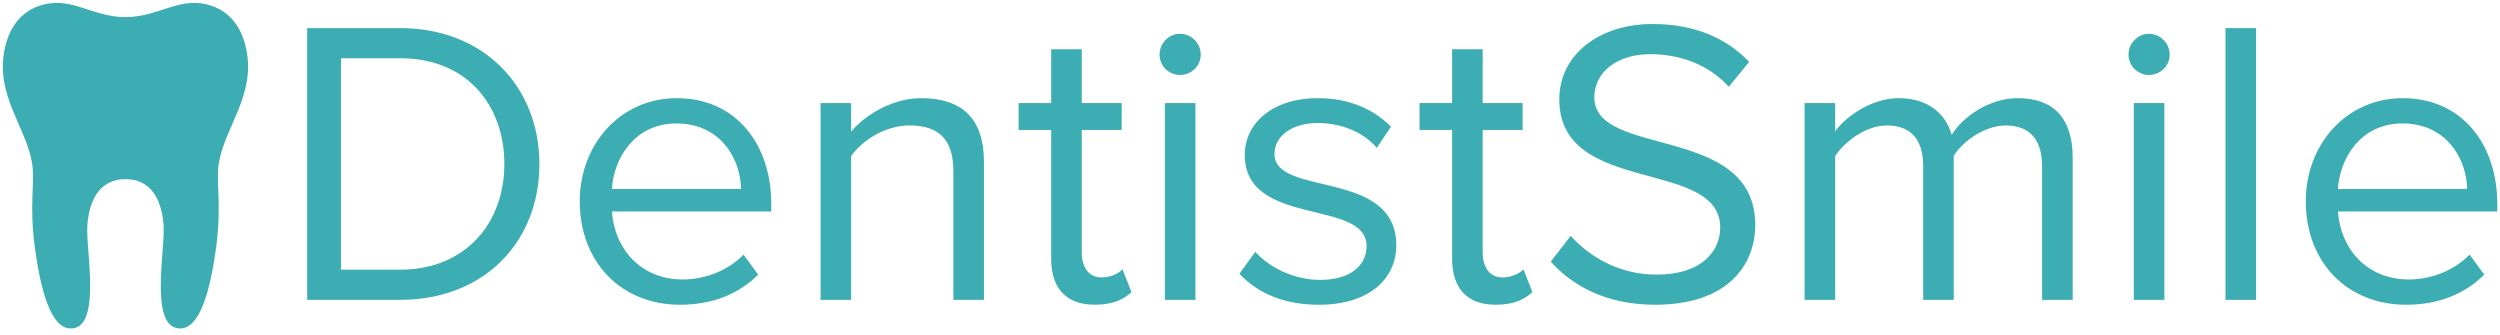
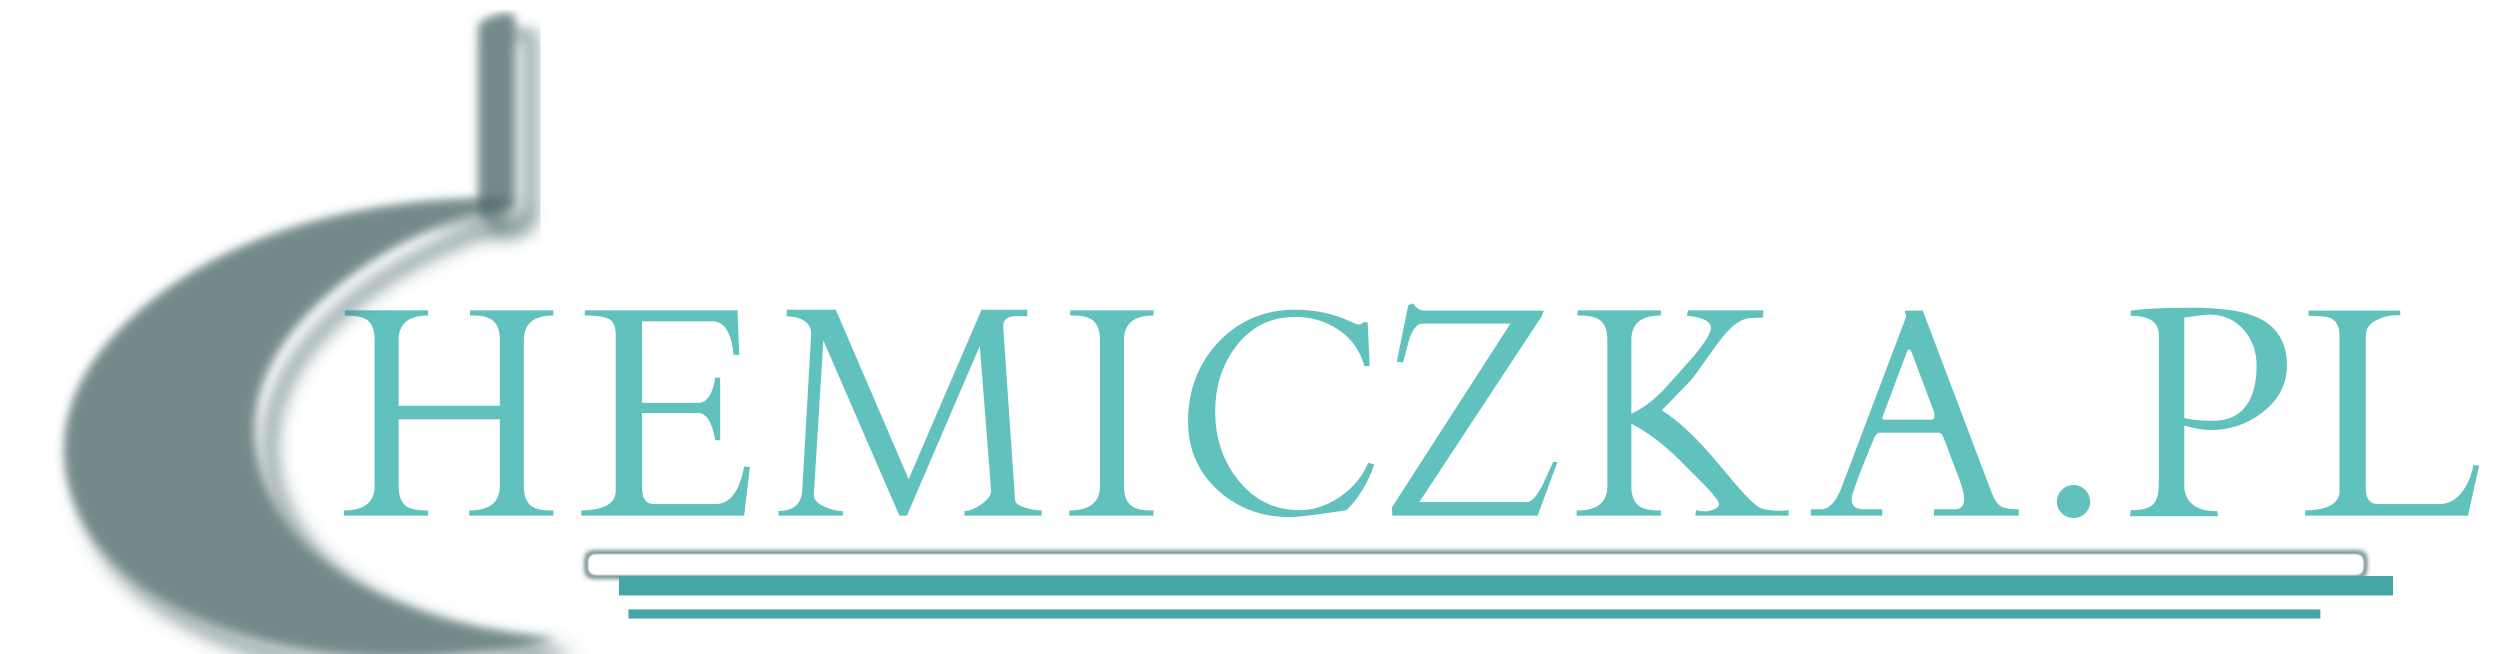
- <svg xmlns="http://www.w3.org/2000/svg" version="1.1" id="Layer_1" x="0px" y="0px" width="220.875px" height="29.562px" viewBox="0 0 220.875 29.562" enable-background="new 0 0 220.875 29.562" xml:space="preserve">
-   <path fill="#3CADB2" d="M11.086,15.826c2.152,0,3.15,1.633,3.36,3.952c0.049,0.556-0.002,1.364-0.074,2.301  c-0.242,3.114-0.52,6.939,1.553,6.939c1.753,0,2.654-3.363,3.174-7.198c0.502-3.795-0.03-5.685,0.231-7.369  c0.498-3.193,3.286-6.056,2.424-10.128c-0.477-2.259-1.72-3.321-2.953-3.768c-2.838-1.033-4.67,0.957-7.718,0.957  s-4.88-1.99-7.719-0.957C2.135,1.002,0.891,2.064,0.414,4.323c-0.86,4.071,1.926,6.935,2.426,10.128  c0.261,1.685-0.27,3.574,0.232,7.369c0.52,3.834,1.42,7.198,3.174,7.198c2.071,0,1.795-3.825,1.553-6.939  c-0.071-0.937-0.124-1.746-0.074-2.301C7.934,17.458,8.945,15.826,11.086,15.826L11.086,15.826z" />
-   <g>
-     <path fill="#3CADB2" d="M27.138,26.492V2.483h8.207c7.451,0,12.311,5.219,12.311,12.022c0,6.839-4.859,11.986-12.311,11.986H27.138   z M44.56,14.505c0-5.184-3.275-9.359-9.215-9.359h-5.219v18.682h5.219C41.176,23.828,44.56,19.652,44.56,14.505z" />
-     <path fill="#3CADB2" d="M51.222,17.781c0-5.04,3.6-9.107,8.567-9.107c5.255,0,8.351,4.104,8.351,9.323v0.684H54.065   c0.216,3.275,2.52,6.011,6.263,6.011c1.979,0,3.995-0.792,5.363-2.196l1.296,1.764c-1.728,1.728-4.068,2.664-6.911,2.664   C54.929,26.924,51.222,23.216,51.222,17.781z M59.752,10.906c-3.708,0-5.543,3.131-5.687,5.795h11.41   C65.44,14.109,63.712,10.906,59.752,10.906z" />
-     <path fill="#3CADB2" d="M84.231,26.492V15.117c0-3.06-1.548-4.032-3.887-4.032c-2.124,0-4.14,1.296-5.147,2.7v12.707h-2.7V9.106   h2.7v2.52c1.224-1.44,3.6-2.952,6.191-2.952c3.636,0,5.543,1.836,5.543,5.615v12.203H84.231z" />
-     <path fill="#3CADB2" d="M92.873,22.856V11.481h-2.88V9.106h2.88V4.354h2.7v4.751H99.1v2.375h-3.527V22.28   c0,1.296,0.576,2.231,1.764,2.231c0.756,0,1.476-0.324,1.836-0.72l0.792,2.016c-0.685,0.648-1.656,1.116-3.24,1.116   C94.169,26.924,92.873,25.448,92.873,22.856z" />
-     <path fill="#3CADB2" d="M102.449,4.822c0-1.008,0.828-1.835,1.8-1.835c1.008,0,1.836,0.828,1.836,1.835s-0.828,1.8-1.836,1.8   C103.277,6.622,102.449,5.83,102.449,4.822z M102.917,26.492V9.106h2.7v17.386H102.917z" />
-     <path fill="#3CADB2" d="M109.505,24.188l1.404-1.944c1.15,1.332,3.348,2.484,5.723,2.484c2.664,0,4.104-1.26,4.104-2.988   c0-4.211-10.762-1.62-10.762-8.063c0-2.7,2.338-5.003,6.479-5.003c2.951,0,5.039,1.116,6.443,2.52l-1.26,1.872   c-1.045-1.26-2.953-2.196-5.184-2.196c-2.377,0-3.852,1.188-3.852,2.736c0,3.815,10.762,1.296,10.762,8.063   c0,2.916-2.34,5.255-6.838,5.255C113.681,26.924,111.269,26.06,109.505,24.188z" />
-     <path fill="#3CADB2" d="M128.296,22.856V11.481h-2.879V9.106h2.879V4.354h2.699v4.751h3.527v2.375h-3.527V22.28   c0,1.296,0.576,2.231,1.764,2.231c0.756,0,1.477-0.324,1.836-0.72l0.793,2.016c-0.686,0.648-1.656,1.116-3.24,1.116   C129.591,26.924,128.296,25.448,128.296,22.856z" />
-     <path fill="#3CADB2" d="M137.009,23.108l1.764-2.268c1.584,1.764,4.174,3.419,7.559,3.419c4.283,0,5.65-2.304,5.65-4.139   c0-6.191-14.217-2.772-14.217-11.339c0-3.959,3.527-6.659,8.242-6.659c3.672,0,6.516,1.224,8.531,3.348l-1.801,2.196   c-1.799-1.979-4.318-2.879-6.947-2.879c-2.879,0-4.93,1.547-4.93,3.815c0,5.399,14.217,2.304,14.217,11.267   c0,3.491-2.375,7.055-8.854,7.055C142.048,26.924,138.987,25.34,137.009,23.108z" />
-     <path fill="#3CADB2" d="M180.421,26.492V14.685c0-2.196-0.973-3.6-3.203-3.6c-1.801,0-3.709,1.296-4.607,2.664v12.742h-2.699   V14.685c0-2.196-0.938-3.6-3.205-3.6c-1.764,0-3.635,1.296-4.57,2.7v12.707h-2.701V9.106h2.701v2.52   c0.719-1.116,3.059-2.952,5.615-2.952c2.664,0,4.176,1.44,4.68,3.24c0.971-1.584,3.311-3.24,5.83-3.24   c3.168,0,4.859,1.764,4.859,5.255v12.562H180.421z" />
-     <path fill="#3CADB2" d="M188.056,4.822c0-1.008,0.828-1.835,1.799-1.835c1.008,0,1.836,0.828,1.836,1.835s-0.828,1.8-1.836,1.8   C188.884,6.622,188.056,5.83,188.056,4.822z M188.522,26.492V9.106h2.701v17.386H188.522z" />
-     <path fill="#3CADB2" d="M196.622,26.492V2.483h2.701v24.009H196.622z" />
-     <path fill="#3CADB2" d="M203.716,17.781c0-5.04,3.6-9.107,8.566-9.107c5.256,0,8.352,4.104,8.352,9.323v0.684H206.56   c0.215,3.275,2.52,6.011,6.264,6.011c1.979,0,3.994-0.792,5.363-2.196l1.295,1.764c-1.727,1.728-4.066,2.664-6.91,2.664   C207.423,26.924,203.716,23.216,203.716,17.781z M212.247,10.906c-3.707,0-5.543,3.131-5.688,5.795h11.41   C217.935,14.109,216.206,10.906,212.247,10.906z" />
+ <svg xmlns="http://www.w3.org/2000/svg" version="1.1" id="Layer_1" width="543px" height="142px" xml:space="preserve">
+   <g id="PathID_46" transform="matrix(1.25633, 0, 0, 1.25633, 73.45, 112)" opacity="1">
+     <path style="fill:#60C1BD;fill-opacity:1" d="M37.2 -34.6Q32.1 -34.6 32.1 -30.35L32.1 -5.15Q32.1 -2.6 33.4 -1.65Q34.5 -0.85 37.2 -0.9L37.2 0L22.65 0L22.65 -0.9Q27.95 -0.9 27.95 -5.15L27.95 -16.65L10.45 -16.65L10.45 -5.15Q10.45 -2.6 11.75 -1.65Q12.85 -0.85 15.55 -0.9L15.55 0L1 0L1 -0.9Q6.3 -0.9 6.3 -5.15L6.3 -30.35Q6.3 -32.9 5 -33.85Q3.9 -34.6 1.15 -34.6L1.15 -35.5L15.55 -35.5L15.55 -34.6Q10.45 -34.6 10.45 -30.35L10.45 -19L27.95 -19L27.95 -30.35Q27.95 -32.9 26.6 -33.85Q25.5 -34.65 22.8 -34.6L22.8 -35.5L37.2 -35.5L37.2 -34.6" />
+   </g>
+   <g id="PathID_47" transform="matrix(1.25633, 0, 0, 1.25633, 126.45, 112)" opacity="1">
+     <path style="fill:#60C1BD;fill-opacity:1" d="M29 -8.4L28 0L-0.15 0L-0.15 -0.9Q5.8 -1 5.8 -4.3L5.8 -31.25Q5.8 -33.2 4.8 -33.9Q3.7 -34.6 0.45 -34.6L0.45 -35.5L26.85 -35.5L27.15 -27.8L26.2 -27.8Q25.6 -33.6 22.5 -33.6L10.35 -33.6L10.35 -19.5L20 -19.5Q22.35 -19.5 23 -23.85L23.85 -23.85L23.85 -13.05L23 -13.05Q22.2 -17.75 20 -17.75L10.35 -17.75L10.35 -4.75Q10.35 -2 12.45 -2L23.05 -2Q26.8 -2 28 -8.5L29 -8.4" />
+   </g>
+   <g id="PathID_48" transform="matrix(1.25633, 0, 0, 1.25633, 168.15, 112)" opacity="1">
+     <path style="fill:#60C1BD;fill-opacity:1" d="M46.25 0L32.9 0L32.9 -0.8Q34.15 -0.8 35.8 -1.95Q37.6 -3.2 37.5 -4.4L35.55 -29.35L22.95 0L21.65 0L8.5 -30.3L6.85 -3.55Q6.85 -2.35 8.8 -1.5Q10.45 -0.8 11.85 -0.8L11.9 0L0.8 0L0.7 -0.8Q4.65 -0.8 4.85 -4.35L6.4 -31.45Q6.4 -33 5 -33.8Q3.85 -34.45 2.15 -34.45L2.2 -35.6L10.65 -35.6L23.25 -6.3L35.85 -35.6L43.75 -35.6L43.75 -34.45L42.85 -34.5L41.95 -34.5Q39.45 -34.5 39.6 -32.55L41.65 -2.65Q41.75 -1.85 43.65 -1.3Q45.15 -0.9 46.25 -0.9L46.25 0" />
+   </g>
+   <g id="PathID_49" transform="matrix(1.25633, 0, 0, 1.25633, 231, 112)" opacity="1">
+     <path style="fill:#60C1BD;fill-opacity:1" d="M15.55 -34.6Q10.45 -34.6 10.45 -30.35L10.45 -5.15Q10.45 -2.6 11.8 -1.65Q12.9 -0.85 15.55 -0.9L15.55 0L1 0L1 -0.9Q6.3 -0.9 6.3 -5.15L6.3 -30.35Q6.3 -32.9 4.95 -33.85Q3.85 -34.65 1.15 -34.6L1.15 -35.5L15.55 -35.5L15.55 -34.6" />
+   </g>
+   <g id="PathID_50" transform="matrix(1.25633, 0, 0, 1.25633, 256.85, 112)" opacity="1">
+     <path style="fill:#60C1BD;fill-opacity:1" d="M33.15 -8.85Q31.5 -4.05 28.35 -0.95Q20.7 0.25 18.55 0.25Q11.25 0.25 6.15 -4.35Q0.95 -9.1 0.95 -16.3Q0.95 -24.3 6.1 -29.9Q11.45 -35.6 19.4 -35.6Q24.65 -35.6 28.8 -33.65Q30.1 -33.05 30.5 -33.05Q31 -33.05 31.25 -33.45L32 -33.4L32.35 -25.85L31.45 -25.85Q30.35 -29.85 26.95 -32.15Q23.7 -34.35 19.4 -34.35Q13.1 -34.35 9.2 -29.2Q5.65 -24.5 5.65 -18Q5.65 -11.2 9.5 -6.3Q13.65 -0.95 20.25 -0.95Q23.9 -0.95 27.35 -3.35Q30.7 -5.7 32.1 -9.15L33.15 -8.85" />
+   </g>
+   <g id="PathID_51" transform="matrix(1.25633, 0, 0, 1.25633, 301.8, 112)" opacity="1">
+     <path style="fill:#60C1BD;fill-opacity:1" d="M29.05 -9.3L25.6 0L0.5 0L0.4 -1.4L20.9 -33.2L5.7 -33.2Q4.3 -33.2 3.4 -30.45L2.35 -26.5L1.25 -26.6L3.25 -36.4L4.1 -36.7Q4.9 -35.45 5.95 -35.45L26.7 -35.45L26.3 -34.45L5.15 -2.35L23.8 -2.35Q24.9 -2.35 26.45 -5.25L28.3 -9.3L29.05 -9.3" />
+   </g>
+   <g id="PathID_52" transform="matrix(1.25633, 0, 0, 1.25633, 341.2, 112)" opacity="1">
+     <path style="fill:#60C1BD;fill-opacity:1" d="M37.65 0L21.5 0L21.65 -0.95Q22.35 -0.75 23.15 -0.75Q23.9 -0.75 24.65 -1.05Q25.6 -1.4 25.6 -2Q25.6 -2.7 23.15 -5.25L19.9 -8.5Q15.05 -13.55 10.45 -15.9L10.45 -5.15Q10.45 -2.6 11.8 -1.65Q12.9 -0.85 15.55 -0.9L15.55 0L1 0L1 -0.9Q6.3 -0.85 6.3 -5.15L6.3 -30.35Q6.3 -32.9 4.95 -33.85Q3.85 -34.65 1.15 -34.6L1.15 -35.5L15.55 -35.5L15.55 -34.6Q10.45 -34.65 10.45 -30.35L10.45 -17.6Q13.95 -19.25 17.25 -23.1L21.3 -27.65Q24.2 -31.15 24.2 -32.45Q24.2 -34.2 20.05 -34.55L20.25 -35.5L33.25 -35.5L33.25 -34.25L30.9 -34.15Q29.7 -34 28.7 -33.3Q27.05 -32.2 24.55 -28.65Q21.35 -24.05 20.7 -23.35L15.7 -18.2Q19.25 -16.1 24.3 -10.4L28.5 -5.4Q31.8 -1.6 32.95 -1.25Q35 -0.65 37.65 -0.95L37.65 0" />
+   </g>
+   <g id="PathID_53" transform="matrix(1.25633, 0, 0, 1.25633, 392.75, 112)" opacity="1">
+     <path style="fill:#60C1BD;fill-opacity:1" d="M36.4 0L21.75 0L21.75 -1.1L25.35 -1.1Q26.95 -1.1 26.95 -2.85Q26.95 -4.05 26.1 -6.35L23.45 -13.35Q23.1 -14.35 22.4 -14.35L12.55 -14.35Q11.75 -14.35 11.4 -13.45L9.2 -8.05Q7.5 -3.65 7.5 -2.9Q7.5 -1.1 9.5 -1.1L9.55 -1.1L12.8 -1.1L12.8 0L0.45 0L0.45 -1.1L2.2 -1.1Q4.3 -1.1 5.75 -4.85L16.8 -34.05Q16.9 -34.25 16.9 -34.5Q16.9 -34.95 16.65 -35.2L16.8 -35.45L19.8 -35.45L31.7 -4Q32.45 -2.05 33.45 -1.55Q34.25 -1.1 36.4 -1.1L36.4 0M21.8 -17.15L21.8 -17.8L17.85 -28.3Q17.75 -28.55 17.45 -28.75Q17.2 -28.75 17.05 -28.3L12.8 -16.95Q12.8 -16.6 13.1 -16.6L21.3 -16.6Q21.8 -16.6 21.8 -17.15" />
+   </g>
+   <g id="PathID_54" transform="matrix(1.25633, 0, 0, 1.25633, 443.8, 112)" opacity="1">
+     <path style="fill:#60C1BD;fill-opacity:1" d="M8.1 -2.4Q8.1 -1.25 7.25 -0.4Q6.4 0.4 5.25 0.4Q4.05 0.4 3.2 -0.4Q2.35 -1.25 2.35 -2.4Q2.35 -3.6 3.2 -4.45Q4.05 -5.3 5.25 -5.3Q6.4 -5.3 7.25 -4.45Q8.1 -3.6 8.1 -2.4" />
+   </g>
+   <g id="PathID_55" transform="matrix(1.25633, 0, 0, 1.25633, 461.55, 112)" opacity="1">
+     <path style="fill:#60C1BD;fill-opacity:1" d="M28 -25.95Q28 -21.1 23.7 -17.8Q19.8 -14.8 14.8 -14.8Q13.1 -14.8 10.25 -15.55L10.25 -5.15Q10.25 -2.9 12 -1.7Q13.55 -0.7 15.9 -0.8L16.1 -0.1L16.05 0.1L0.85 0.1L1 -0.95L1.3 -0.95Q3.85 -0.95 4.85 -1.95Q5.85 -2.95 5.85 -5.5L5.85 -31.25Q5.85 -34.55 1 -34.55L1 -35.45Q4.5 -35.95 11.25 -35.95Q18.75 -35.95 22.35 -34.5Q28 -32.25 28 -25.95M22.75 -25.95Q22.75 -29.55 20.55 -32.1Q18.25 -34.75 14.65 -34.75Q13.8 -34.75 12.45 -34.55L10.25 -34.25L10.25 -16.9Q11.95 -16.4 15.25 -16.4Q19.2 -16.4 21.15 -19.3Q22.75 -21.75 22.75 -25.95" />
+   </g>
+   <g id="PathID_56" transform="matrix(1.25633, 0, 0, 1.25633, 500.85, 112)" opacity="1">
+     <path style="fill:#60C1BD;fill-opacity:1" d="M29.95 -8.65L28 0L-0.15 0L-0.15 -0.9Q5.8 -1 5.8 -4.3L5.8 -31.2Q5.8 -33.5 4.15 -34.2Q3.2 -34.55 0.45 -34.55L0.45 -35.45L16.3 -35.45L16.3 -34.65L15.95 -34.65Q14 -34.7 12.4 -33.9Q10.35 -32.95 10.35 -31.2L10.35 -4.75Q10.35 -2 12.45 -2L23.05 -2Q25.5 -2 27.1 -4.25Q28.45 -6.05 28.95 -8.75L29.95 -8.65" />
+   </g>
+   <g id="PathID_57" transform="matrix(1.56145, 0, 5.99474e-008, -0.685719, 136.5, 134.35)" opacity="1">
+     <path style="fill:#44A6A6;fill-opacity:1" d="M235.35 2.9L0 2.9L0 0L235.35 0L235.35 2.9" />
+   </g>
+   <filter id="filter32" x="-0.533" y="-1.663" width="2.249" height="3.379">
+     <feComponentTransfer in="SourceGraphic">
+       <feFuncR type="linear" slope="0" />
+       <feFuncG type="linear" slope="0" />
+       <feFuncB type="linear" slope="0" />
+     </feComponentTransfer>
+     <feGaussianBlur stdDeviation="0.8 0.8" />
+     <feOffset dx="6.553" dy="4.589" />
+     <feComponentTransfer result="29">
+       <feFuncR type="linear" intercept="0.45" />
+       <feFuncG type="linear" intercept="0.901" />
+       <feFuncB type="linear" intercept="0.901" />
+       <feFuncA type="linear" slope="2" />
+     </feComponentTransfer>
+     <feComponentTransfer in="SourceGraphic">
+       <feFuncR type="linear" slope="0" />
+       <feFuncG type="linear" slope="0" />
+       <feFuncB type="linear" slope="0" />
+     </feComponentTransfer>
+     <feGaussianBlur stdDeviation="0.8 0.8" />
+     <feOffset dx="-6.553" dy="-4.589" />
+     <feComponentTransfer result="30">
+       <feFuncR type="linear" intercept="0.01" />
+       <feFuncG type="linear" intercept="0.063" />
+       <feFuncB type="linear" intercept="0.063" />
+       <feFuncA type="linear" slope="2" />
+     </feComponentTransfer>
+     <feComposite result="shadow" in="30" in2="29" operator="xor" />
+     <feComposite in="SourceGraphic" in2="shadow" operator="over" result="31" />
+   </filter>
+   <g style="filter:url(#filter32);">
+     <g id="PathID_58" transform="matrix(1.63717, 0, 0, 1.4585, 134.45, 125.1)" opacity="1">
+       <path style="fill:#44A6A6;fill-opacity:1" d="M235.35 2.9L0 2.9L0 0L235.35 0L235.35 2.9" />
+     </g>
+   </g>
+   <filter id="filter37" x="-0.55" y="-0.55" width="2.299" height="2.3">
+     <feComponentTransfer in="SourceGraphic">
+       <feFuncR type="linear" slope="0" />
+       <feFuncG type="linear" slope="0" />
+       <feFuncB type="linear" slope="0" />
+     </feComponentTransfer>
+     <feGaussianBlur stdDeviation="2 2" />
+     <feOffset dx="-3.536" dy="-3.535" />
+     <feComponentTransfer result="33">
+       <feFuncR type="linear" intercept="0.45" />
+       <feFuncG type="linear" intercept="0.901" />
+       <feFuncB type="linear" intercept="0.901" />
+       <feFuncA type="linear" slope="1" />
+     </feComponentTransfer>
+     <feComponentTransfer in="SourceGraphic">
+       <feFuncR type="linear" slope="0" />
+       <feFuncG type="linear" slope="0" />
+       <feFuncB type="linear" slope="0" />
+     </feComponentTransfer>
+     <feGaussianBlur stdDeviation="2 2" />
+     <feOffset dx="3.536" dy="3.535" />
+     <feComponentTransfer result="34">
+       <feFuncR type="linear" intercept="0.01" />
+       <feFuncG type="linear" intercept="0.063" />
+       <feFuncB type="linear" intercept="0.063" />
+       <feFuncA type="linear" slope="1" />
+     </feComponentTransfer>
+     <feComposite result="shadow" in="34" in2="33" operator="xor" />
+     <feComposite in="SourceGraphic" in2="shadow" operator="over" result="35" />
+     <feComponentTransfer in="35">
+       <feFuncR type="linear" slope="0" />
+       <feFuncG type="linear" slope="0" />
+       <feFuncB type="linear" slope="0" />
+     </feComponentTransfer>
+     <feGaussianBlur stdDeviation="1 1" />
+     <feOffset dx="2.121" dy="2.121" />
+     <feComponentTransfer result="shadow">
+       <feFuncR type="linear" intercept="0.061" />
+       <feFuncG type="linear" intercept="0.125" />
+       <feFuncB type="linear" intercept="0.125" />
+       <feFuncA type="linear" slope="0.5" />
+     </feComponentTransfer>
+     <feComposite in="35" in2="shadow" operator="over" result="36" />
+   </filter>
+   <g style="filter:url(#filter37);">
+     <g id="PathID_59" transform="matrix(0.990322, -0.0975677, 0.0586941, 0.595751, 63.3, 93.85)" opacity="1">
+       <path style="fill:#44A6A6;fill-opacity:1" d="M9.05 -52.8Q-12.8 -26.7 -9.85 7.2Q-6.85 41.15 19.2 63Q33.9 75.35 51.05 79.75Q44.65 81.3 37.8 81.9Q3.9 84.9 -22.25 63Q-48.3 41.15 -51.3 7.2Q-54.2 -26.7 -32.35 -52.8Q-10.45 -78.85 23.45 -81.85Q38.3 -83.15 51.6 -79.65Q26.5 -73.55 9.05 -52.8" />
+     </g>
+   </g>
+   <filter id="filter42" x="-0.55" y="-0.55" width="2.582" height="2.328">
+     <feComponentTransfer in="SourceGraphic">
+       <feFuncR type="linear" slope="0" />
+       <feFuncG type="linear" slope="0" />
+       <feFuncB type="linear" slope="0" />
+     </feComponentTransfer>
+     <feGaussianBlur stdDeviation="2 2" />
+     <feOffset dx="-3.536" dy="-3.535" />
+     <feComponentTransfer result="38">
+       <feFuncR type="linear" intercept="0.45" />
+       <feFuncG type="linear" intercept="0.901" />
+       <feFuncB type="linear" intercept="0.901" />
+       <feFuncA type="linear" slope="1" />
+     </feComponentTransfer>
+     <feComponentTransfer in="SourceGraphic">
+       <feFuncR type="linear" slope="0" />
+       <feFuncG type="linear" slope="0" />
+       <feFuncB type="linear" slope="0" />
+     </feComponentTransfer>
+     <feGaussianBlur stdDeviation="2 2" />
+     <feOffset dx="3.536" dy="3.535" />
+     <feComponentTransfer result="39">
+       <feFuncR type="linear" intercept="0.01" />
+       <feFuncG type="linear" intercept="0.063" />
+       <feFuncB type="linear" intercept="0.063" />
+       <feFuncA type="linear" slope="1" />
+     </feComponentTransfer>
+     <feComposite result="shadow" in="39" in2="38" operator="xor" />
+     <feComposite in="SourceGraphic" in2="shadow" operator="over" result="40" />
+     <feComponentTransfer in="40">
+       <feFuncR type="linear" slope="0" />
+       <feFuncG type="linear" slope="0" />
+       <feFuncB type="linear" slope="0" />
+     </feComponentTransfer>
+     <feGaussianBlur stdDeviation="1 1" />
+     <feOffset dx="2.121" dy="2.121" />
+     <feComponentTransfer result="shadow">
+       <feFuncR type="linear" intercept="0.061" />
+       <feFuncG type="linear" intercept="0.125" />
+       <feFuncB type="linear" intercept="0.125" />
+       <feFuncA type="linear" slope="0.5" />
+     </feComponentTransfer>
+     <feComposite in="40" in2="shadow" operator="over" result="41" />
+   </filter>
+   <g style="filter:url(#filter42);">
+     <g id="PathID_60" transform="matrix(1.26661, -0.346679, 0, 0.395502, 105.75, 22.85)" opacity="1">
+       <path style="fill:#44A6A6;fill-opacity:1" d="M3 -51.5L3 51.5Q3 52.7 2.1 53.6Q1.2 54.5 0 54.5Q-1.2 54.5 -2.1 53.6Q-3 52.7 -3 51.5L-3 -51.5Q-3 -52.7 -2.1 -53.6Q-1.2 -54.5 0 -54.5Q1.2 -54.5 2.1 -53.6Q3 -52.7 3 -51.5" />
+     </g>
  </g>
</svg>
